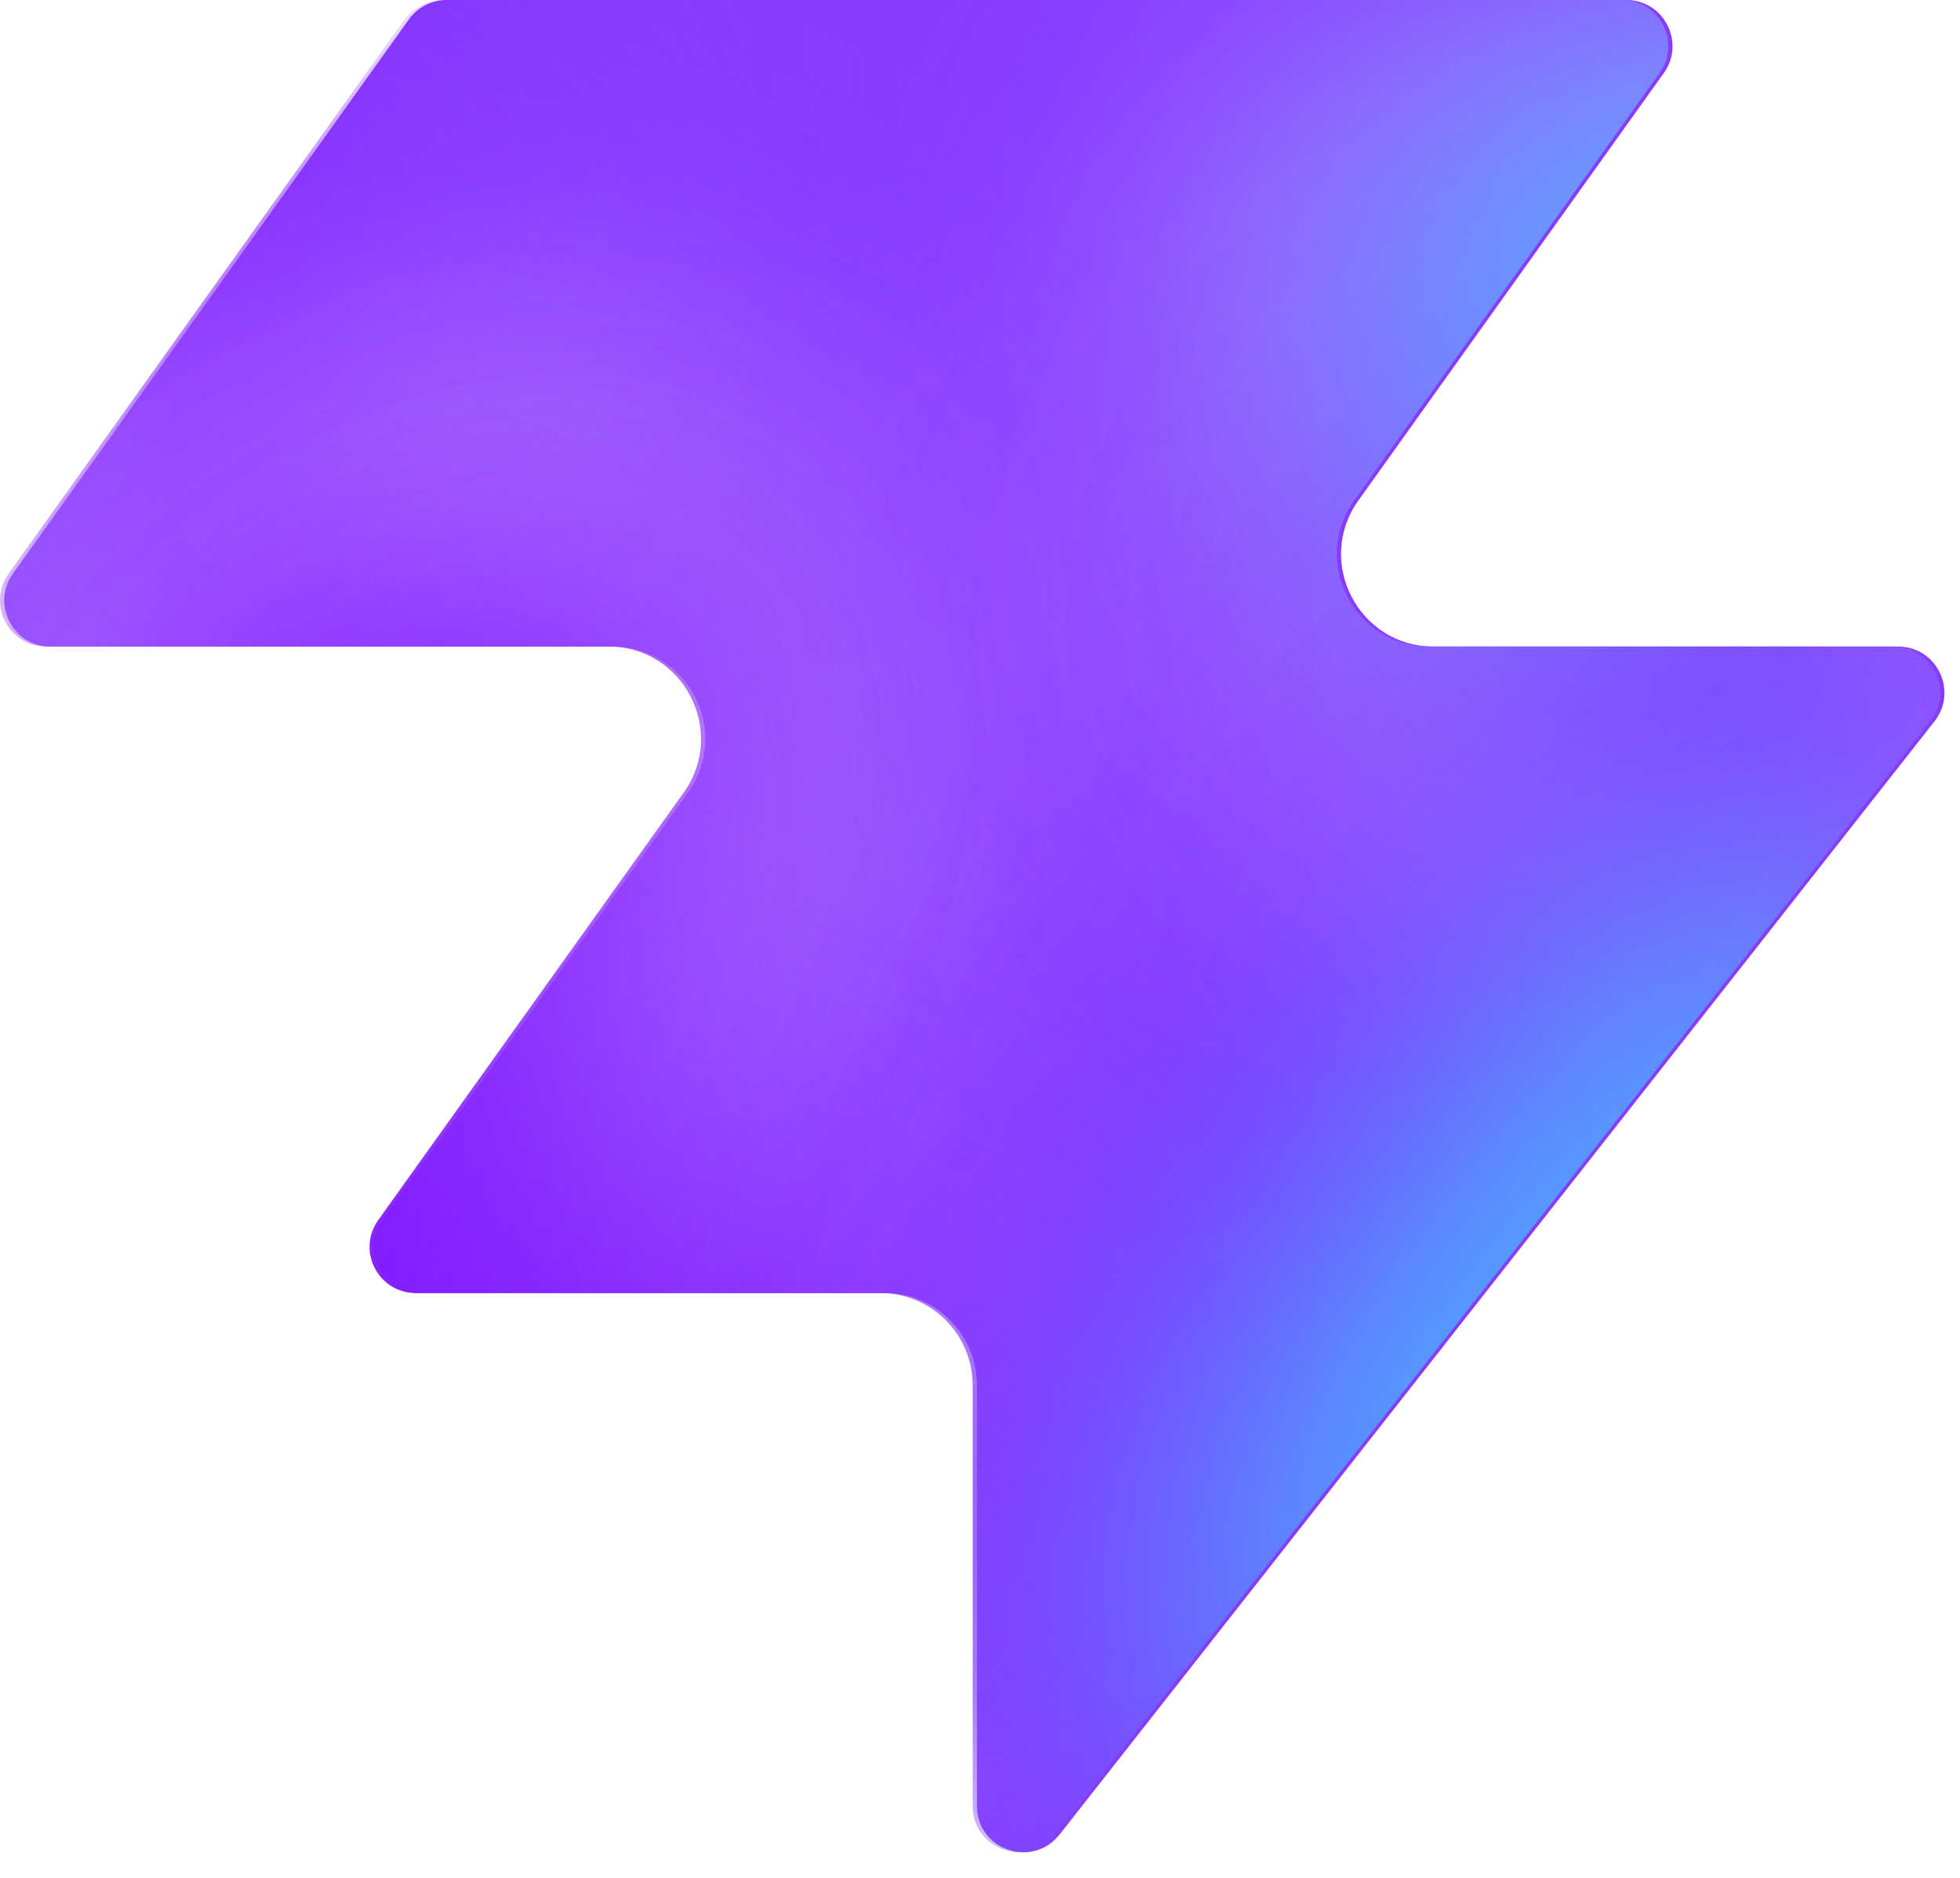
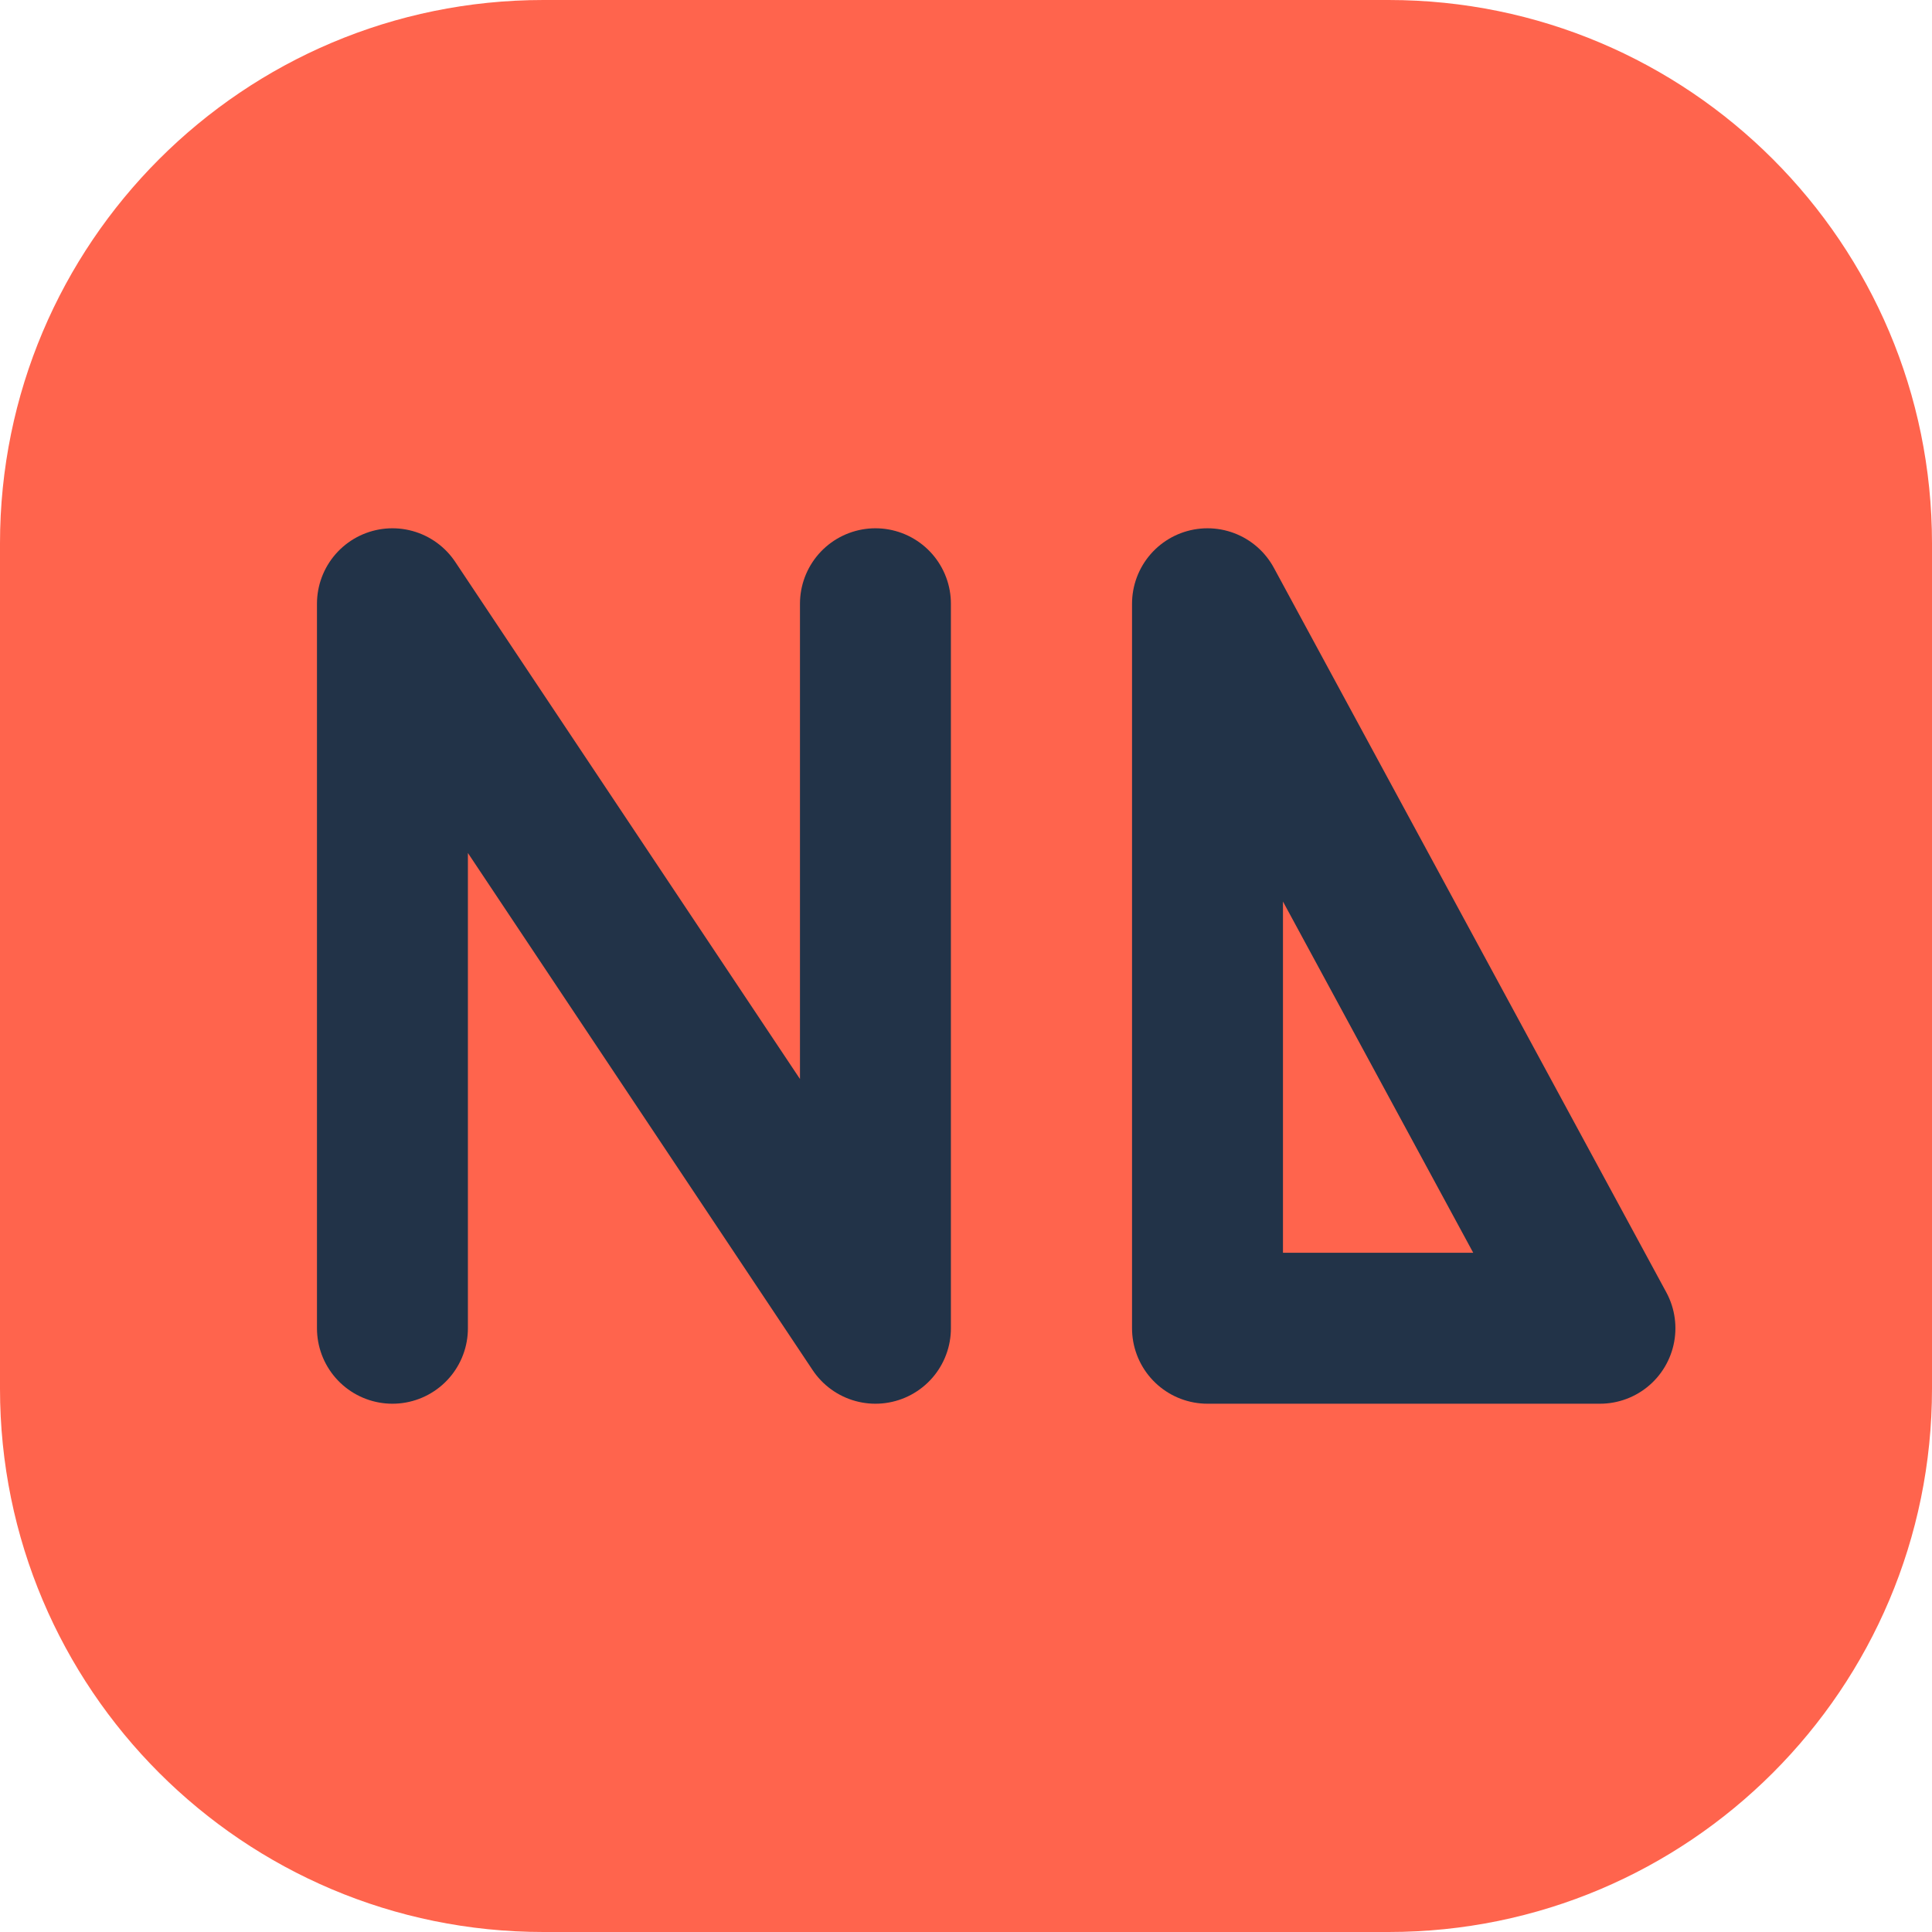
- <svg xmlns="http://www.w3.org/2000/svg" width="48" height="46" fill="none" viewBox="0 0 48 46">
-   <path fill="#863bff" d="M25.946 44.938c-.664.845-2.021.375-2.021-.698V33.937a2.26 2.26 0 0 0-2.262-2.262H10.287c-.92 0-1.456-1.04-.92-1.788l7.48-10.471c1.07-1.497 0-3.578-1.842-3.578H1.237c-.92 0-1.456-1.04-.92-1.788L10.013.474c.214-.297.556-.474.92-.474h28.894c.92 0 1.456 1.04.92 1.788l-7.48 10.471c-1.07 1.498 0 3.579 1.842 3.579h11.377c.943 0 1.473 1.088.89 1.83L25.947 44.94z" style="fill:#863bff;fill:color(display-p3 .525 .23 1);fill-opacity:1" />
-   <mask id="a" width="48" height="46" x="0" y="0" maskUnits="userSpaceOnUse" style="mask-type:alpha">
-     <path fill="#000" d="M25.842 44.938c-.664.844-2.021.375-2.021-.698V33.937a2.26 2.26 0 0 0-2.262-2.262H10.183c-.92 0-1.456-1.04-.92-1.788l7.48-10.471c1.07-1.498 0-3.579-1.842-3.579H1.133c-.92 0-1.456-1.04-.92-1.787L9.91.473c.214-.297.556-.474.92-.474h28.894c.92 0 1.456 1.04.92 1.788l-7.48 10.471c-1.07 1.498 0 3.578 1.842 3.578h11.377c.943 0 1.473 1.088.89 1.832L25.843 44.94z" style="fill:#000;fill-opacity:1" />
-   </mask>
-   <g mask="url(#a)">
-     <g filter="url(#b)">
-       <ellipse cx="5.508" cy="14.704" fill="#ede6ff" rx="5.508" ry="14.704" style="fill:#ede6ff;fill:color(display-p3 .927 .903 1);fill-opacity:1" transform="matrix(.00324 1 1 -.00324 -4.47 31.516)" />
-     </g>
-     <g filter="url(#c)">
-       <ellipse cx="10.399" cy="29.851" fill="#ede6ff" rx="10.399" ry="29.851" style="fill:#ede6ff;fill:color(display-p3 .927 .903 1);fill-opacity:1" transform="matrix(.00324 1 1 -.00324 -39.328 7.883)" />
-     </g>
-     <g filter="url(#d)">
-       <ellipse cx="5.508" cy="30.487" fill="#7e14ff" rx="5.508" ry="30.487" style="fill:#7e14ff;fill:color(display-p3 .492 .077 1);fill-opacity:1" transform="rotate(89.814 -25.913 -14.639)scale(1 -1)" />
-     </g>
-     <g filter="url(#e)">
-       <ellipse cx="5.508" cy="30.599" fill="#7e14ff" rx="5.508" ry="30.599" style="fill:#7e14ff;fill:color(display-p3 .492 .077 1);fill-opacity:1" transform="rotate(89.814 -32.644 -3.334)scale(1 -1)" />
-     </g>
-     <g filter="url(#f)">
-       <ellipse cx="5.508" cy="30.599" fill="#7e14ff" rx="5.508" ry="30.599" style="fill:#7e14ff;fill:color(display-p3 .492 .077 1);fill-opacity:1" transform="matrix(.00324 1 1 -.00324 -34.34 30.47)" />
-     </g>
-     <g filter="url(#g)">
-       <ellipse cx="14.072" cy="22.078" fill="#ede6ff" rx="14.072" ry="22.078" style="fill:#ede6ff;fill:color(display-p3 .927 .903 1);fill-opacity:1" transform="rotate(93.35 24.506 48.493)scale(-1 1)" />
-     </g>
-     <g filter="url(#h)">
-       <ellipse cx="3.47" cy="21.501" fill="#7e14ff" rx="3.47" ry="21.501" style="fill:#7e14ff;fill:color(display-p3 .492 .077 1);fill-opacity:1" transform="rotate(89.009 28.708 47.59)scale(-1 1)" />
-     </g>
-     <g filter="url(#i)">
-       <ellipse cx="3.47" cy="21.501" fill="#7e14ff" rx="3.47" ry="21.501" style="fill:#7e14ff;fill:color(display-p3 .492 .077 1);fill-opacity:1" transform="rotate(89.009 28.708 47.59)scale(-1 1)" />
-     </g>
-     <g filter="url(#j)">
-       <ellipse cx=".387" cy="8.972" fill="#7e14ff" rx="4.407" ry="29.108" style="fill:#7e14ff;fill:color(display-p3 .492 .077 1);fill-opacity:1" transform="rotate(39.51 .387 8.972)" />
-     </g>
-     <g filter="url(#k)">
-       <ellipse cx="47.523" cy="-6.092" fill="#7e14ff" rx="4.407" ry="29.108" style="fill:#7e14ff;fill:color(display-p3 .492 .077 1);fill-opacity:1" transform="rotate(37.892 47.523 -6.092)" />
-     </g>
-     <g filter="url(#l)">
-       <ellipse cx="41.412" cy="6.333" fill="#47bfff" rx="5.971" ry="9.665" style="fill:#47bfff;fill:color(display-p3 .28 .748 1);fill-opacity:1" transform="rotate(37.892 41.412 6.333)" />
-     </g>
-     <g filter="url(#m)">
-       <ellipse cx="-1.879" cy="38.332" fill="#7e14ff" rx="4.407" ry="29.108" style="fill:#7e14ff;fill:color(display-p3 .492 .077 1);fill-opacity:1" transform="rotate(37.892 -1.88 38.332)" />
-     </g>
-     <g filter="url(#n)">
-       <ellipse cx="-1.879" cy="38.332" fill="#7e14ff" rx="4.407" ry="29.108" style="fill:#7e14ff;fill:color(display-p3 .492 .077 1);fill-opacity:1" transform="rotate(37.892 -1.88 38.332)" />
-     </g>
-     <g filter="url(#o)">
-       <ellipse cx="35.651" cy="29.907" fill="#7e14ff" rx="4.407" ry="29.108" style="fill:#7e14ff;fill:color(display-p3 .492 .077 1);fill-opacity:1" transform="rotate(37.892 35.651 29.907)" />
-     </g>
-     <g filter="url(#p)">
-       <ellipse cx="38.418" cy="32.4" fill="#47bfff" rx="5.971" ry="15.297" style="fill:#47bfff;fill:color(display-p3 .28 .748 1);fill-opacity:1" transform="rotate(37.892 38.418 32.4)" />
-     </g>
-   </g>
-   <defs>
-     <filter id="b" width="60.045" height="41.654" x="-19.77" y="16.149" color-interpolation-filters="sRGB" filterUnits="userSpaceOnUse">
-       <feFlood flood-opacity="0" result="BackgroundImageFix" />
-       <feBlend in="SourceGraphic" in2="BackgroundImageFix" result="shape" />
-       <feGaussianBlur result="effect1_foregroundBlur_2002_17158" stdDeviation="7.659" />
-     </filter>
-     <filter id="c" width="90.34" height="51.437" x="-54.613" y="-7.533" color-interpolation-filters="sRGB" filterUnits="userSpaceOnUse">
-       <feFlood flood-opacity="0" result="BackgroundImageFix" />
-       <feBlend in="SourceGraphic" in2="BackgroundImageFix" result="shape" />
-       <feGaussianBlur result="effect1_foregroundBlur_2002_17158" stdDeviation="7.659" />
-     </filter>
-     <filter id="d" width="79.355" height="29.4" x="-49.64" y="2.03" color-interpolation-filters="sRGB" filterUnits="userSpaceOnUse">
-       <feFlood flood-opacity="0" result="BackgroundImageFix" />
-       <feBlend in="SourceGraphic" in2="BackgroundImageFix" result="shape" />
-       <feGaussianBlur result="effect1_foregroundBlur_2002_17158" stdDeviation="4.596" />
-     </filter>
-     <filter id="e" width="79.579" height="29.4" x="-45.045" y="20.029" color-interpolation-filters="sRGB" filterUnits="userSpaceOnUse">
-       <feFlood flood-opacity="0" result="BackgroundImageFix" />
-       <feBlend in="SourceGraphic" in2="BackgroundImageFix" result="shape" />
-       <feGaussianBlur result="effect1_foregroundBlur_2002_17158" stdDeviation="4.596" />
-     </filter>
-     <filter id="f" width="79.579" height="29.4" x="-43.513" y="21.178" color-interpolation-filters="sRGB" filterUnits="userSpaceOnUse">
-       <feFlood flood-opacity="0" result="BackgroundImageFix" />
-       <feBlend in="SourceGraphic" in2="BackgroundImageFix" result="shape" />
-       <feGaussianBlur result="effect1_foregroundBlur_2002_17158" stdDeviation="4.596" />
-     </filter>
-     <filter id="g" width="74.749" height="58.852" x="15.756" y="-17.901" color-interpolation-filters="sRGB" filterUnits="userSpaceOnUse">
-       <feFlood flood-opacity="0" result="BackgroundImageFix" />
-       <feBlend in="SourceGraphic" in2="BackgroundImageFix" result="shape" />
-       <feGaussianBlur result="effect1_foregroundBlur_2002_17158" stdDeviation="7.659" />
-     </filter>
-     <filter id="h" width="61.377" height="25.362" x="23.548" y="2.284" color-interpolation-filters="sRGB" filterUnits="userSpaceOnUse">
-       <feFlood flood-opacity="0" result="BackgroundImageFix" />
-       <feBlend in="SourceGraphic" in2="BackgroundImageFix" result="shape" />
-       <feGaussianBlur result="effect1_foregroundBlur_2002_17158" stdDeviation="4.596" />
-     </filter>
-     <filter id="i" width="61.377" height="25.362" x="23.548" y="2.284" color-interpolation-filters="sRGB" filterUnits="userSpaceOnUse">
-       <feFlood flood-opacity="0" result="BackgroundImageFix" />
-       <feBlend in="SourceGraphic" in2="BackgroundImageFix" result="shape" />
-       <feGaussianBlur result="effect1_foregroundBlur_2002_17158" stdDeviation="4.596" />
-     </filter>
-     <filter id="j" width="56.045" height="63.649" x="-27.636" y="-22.853" color-interpolation-filters="sRGB" filterUnits="userSpaceOnUse">
-       <feFlood flood-opacity="0" result="BackgroundImageFix" />
-       <feBlend in="SourceGraphic" in2="BackgroundImageFix" result="shape" />
-       <feGaussianBlur result="effect1_foregroundBlur_2002_17158" stdDeviation="4.596" />
-     </filter>
-     <filter id="k" width="54.814" height="64.646" x="20.116" y="-38.415" color-interpolation-filters="sRGB" filterUnits="userSpaceOnUse">
-       <feFlood flood-opacity="0" result="BackgroundImageFix" />
-       <feBlend in="SourceGraphic" in2="BackgroundImageFix" result="shape" />
-       <feGaussianBlur result="effect1_foregroundBlur_2002_17158" stdDeviation="4.596" />
-     </filter>
-     <filter id="l" width="33.541" height="35.313" x="24.641" y="-11.323" color-interpolation-filters="sRGB" filterUnits="userSpaceOnUse">
-       <feFlood flood-opacity="0" result="BackgroundImageFix" />
-       <feBlend in="SourceGraphic" in2="BackgroundImageFix" result="shape" />
-       <feGaussianBlur result="effect1_foregroundBlur_2002_17158" stdDeviation="4.596" />
-     </filter>
-     <filter id="m" width="54.814" height="64.646" x="-29.286" y="6.009" color-interpolation-filters="sRGB" filterUnits="userSpaceOnUse">
-       <feFlood flood-opacity="0" result="BackgroundImageFix" />
-       <feBlend in="SourceGraphic" in2="BackgroundImageFix" result="shape" />
-       <feGaussianBlur result="effect1_foregroundBlur_2002_17158" stdDeviation="4.596" />
-     </filter>
-     <filter id="n" width="54.814" height="64.646" x="-29.286" y="6.009" color-interpolation-filters="sRGB" filterUnits="userSpaceOnUse">
-       <feFlood flood-opacity="0" result="BackgroundImageFix" />
-       <feBlend in="SourceGraphic" in2="BackgroundImageFix" result="shape" />
-       <feGaussianBlur result="effect1_foregroundBlur_2002_17158" stdDeviation="4.596" />
-     </filter>
-     <filter id="o" width="54.814" height="64.646" x="8.244" y="-2.416" color-interpolation-filters="sRGB" filterUnits="userSpaceOnUse">
-       <feFlood flood-opacity="0" result="BackgroundImageFix" />
-       <feBlend in="SourceGraphic" in2="BackgroundImageFix" result="shape" />
-       <feGaussianBlur result="effect1_foregroundBlur_2002_17158" stdDeviation="4.596" />
-     </filter>
-     <filter id="p" width="39.409" height="43.623" x="18.713" y="10.588" color-interpolation-filters="sRGB" filterUnits="userSpaceOnUse">
-       <feFlood flood-opacity="0" result="BackgroundImageFix" />
-       <feBlend in="SourceGraphic" in2="BackgroundImageFix" result="shape" />
-       <feGaussianBlur result="effect1_foregroundBlur_2002_17158" stdDeviation="4.596" />
-     </filter>
-   </defs>
+ <svg xmlns="http://www.w3.org/2000/svg" width="64" height="64" viewBox="0 0 64 64">
+   <rect width="64" height="64" rx="18" fill="#FF644D" />
+   <path d="M13 44V20l16 24V20m11 0v24m0-24 13 24M40 44h13" fill="none" stroke="#223348" stroke-width="5" stroke-linecap="round" stroke-linejoin="round" />
</svg>
